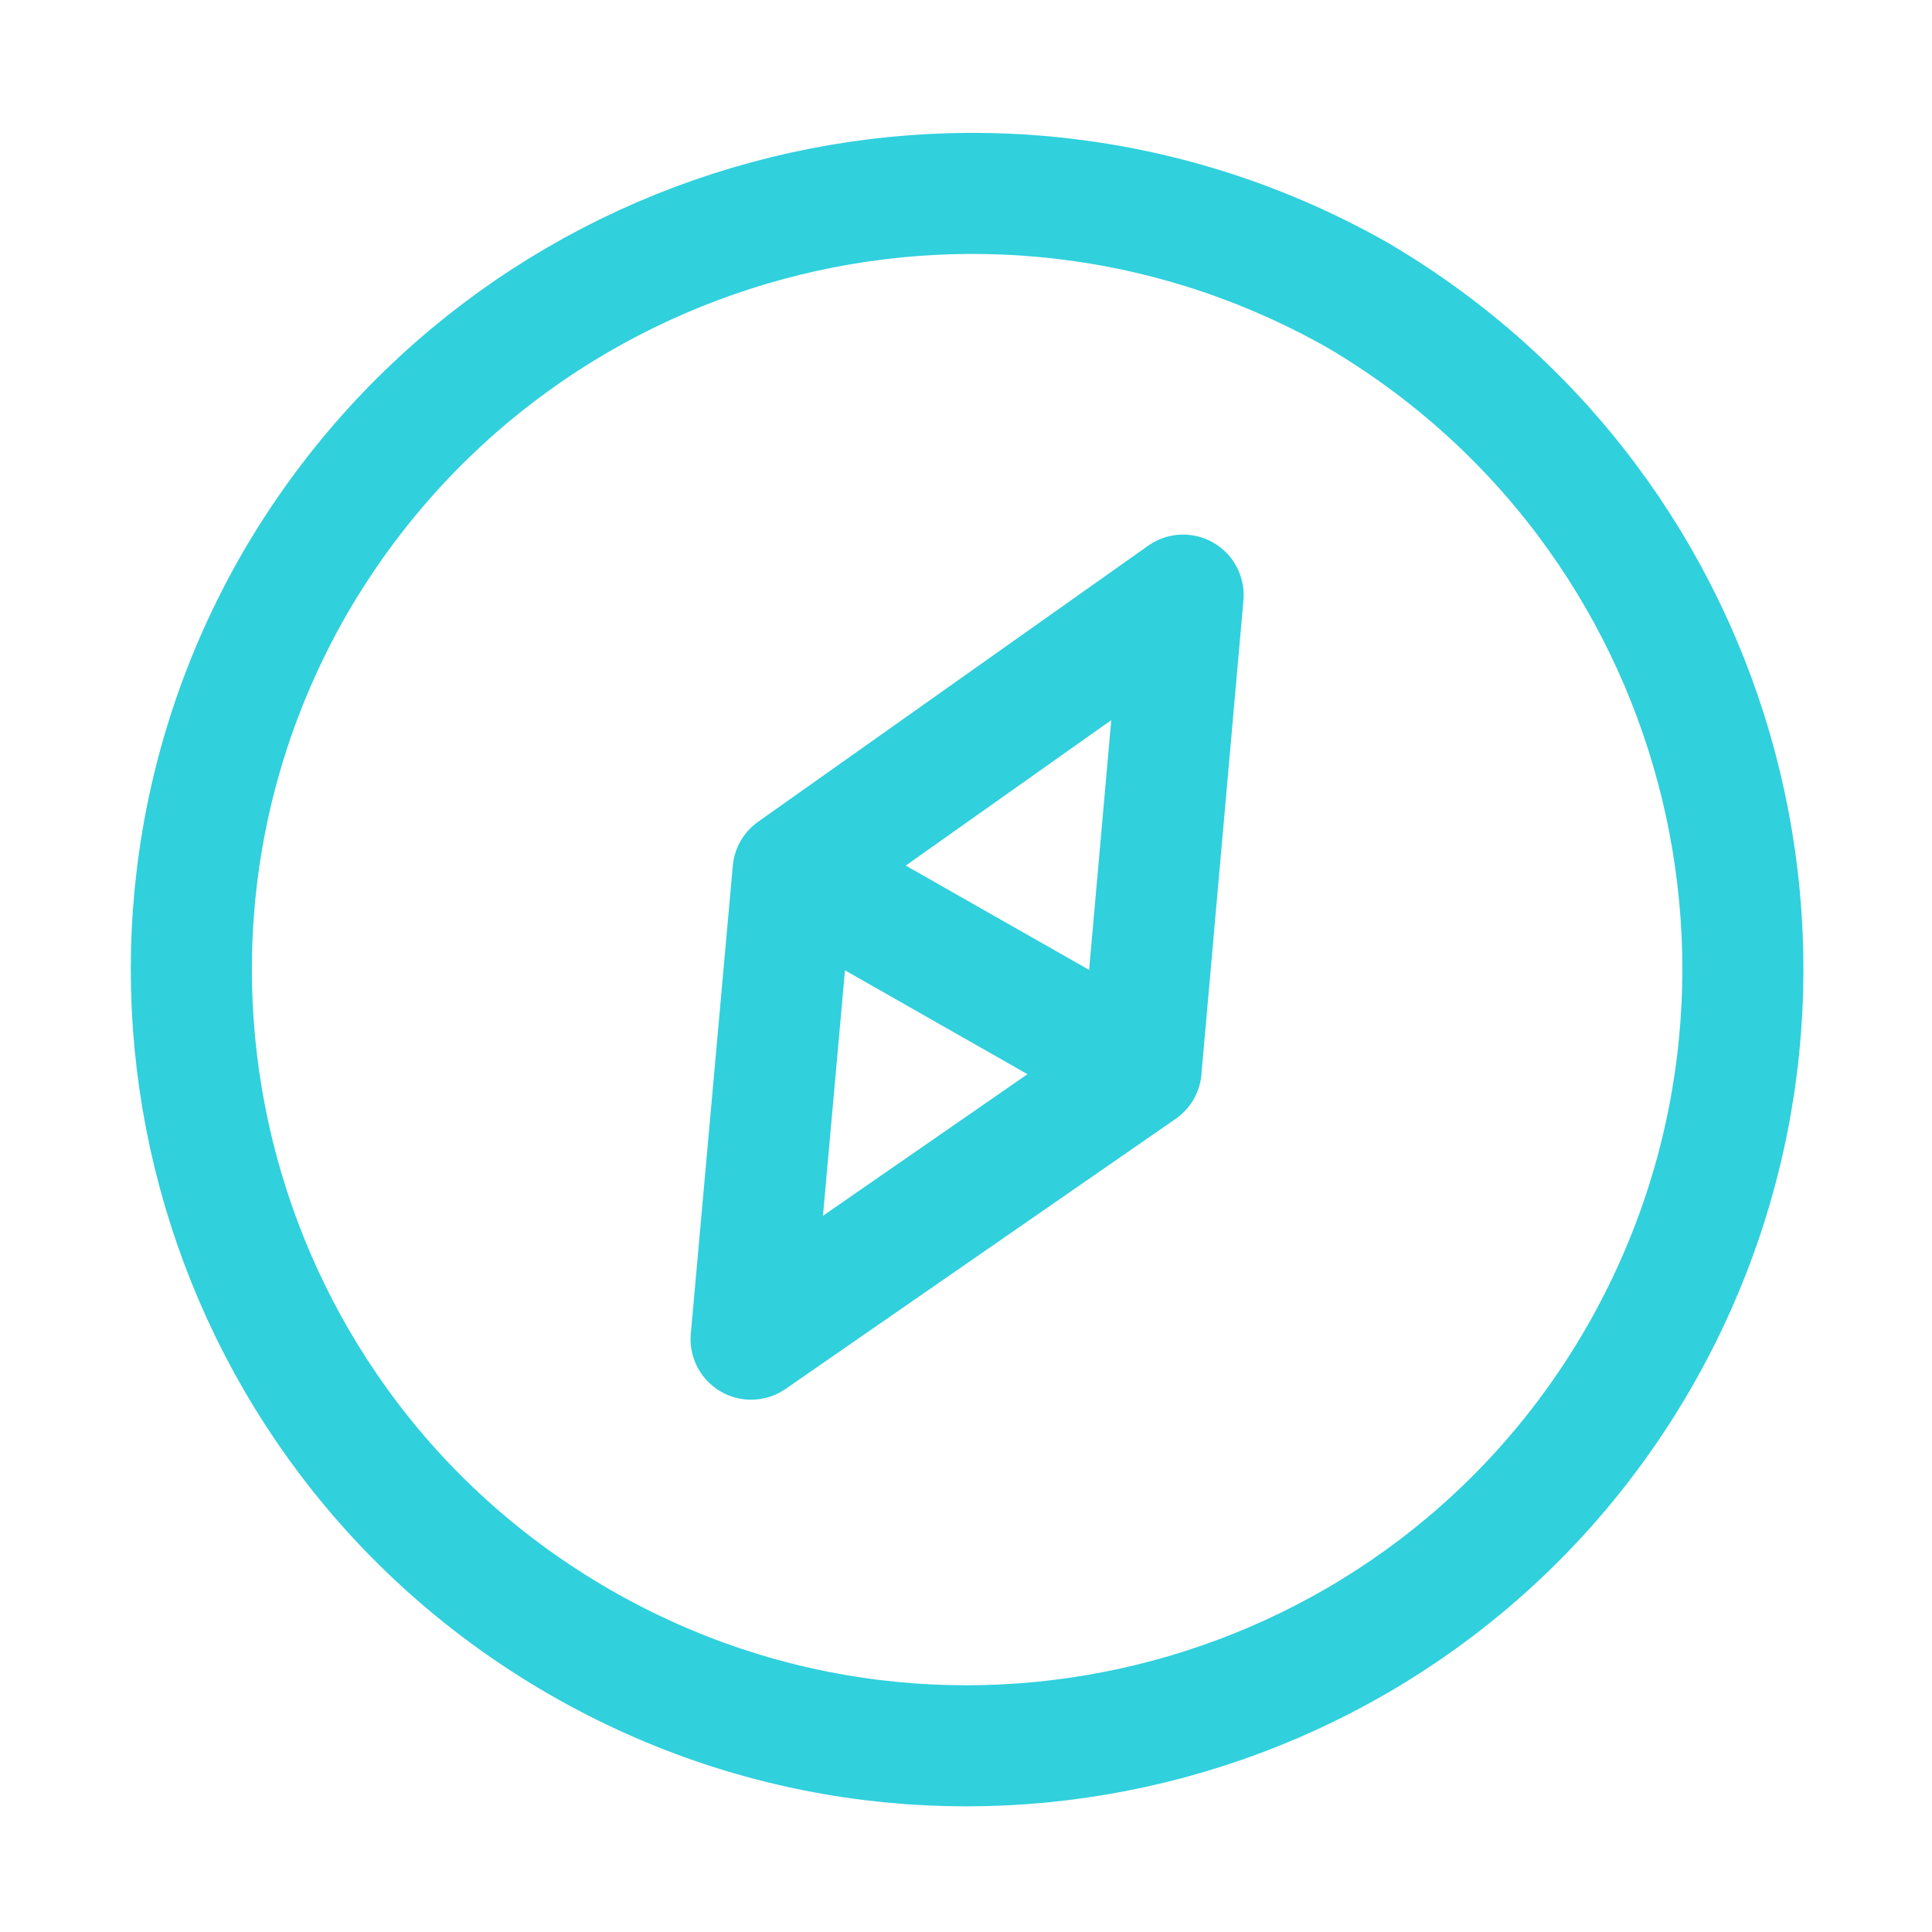
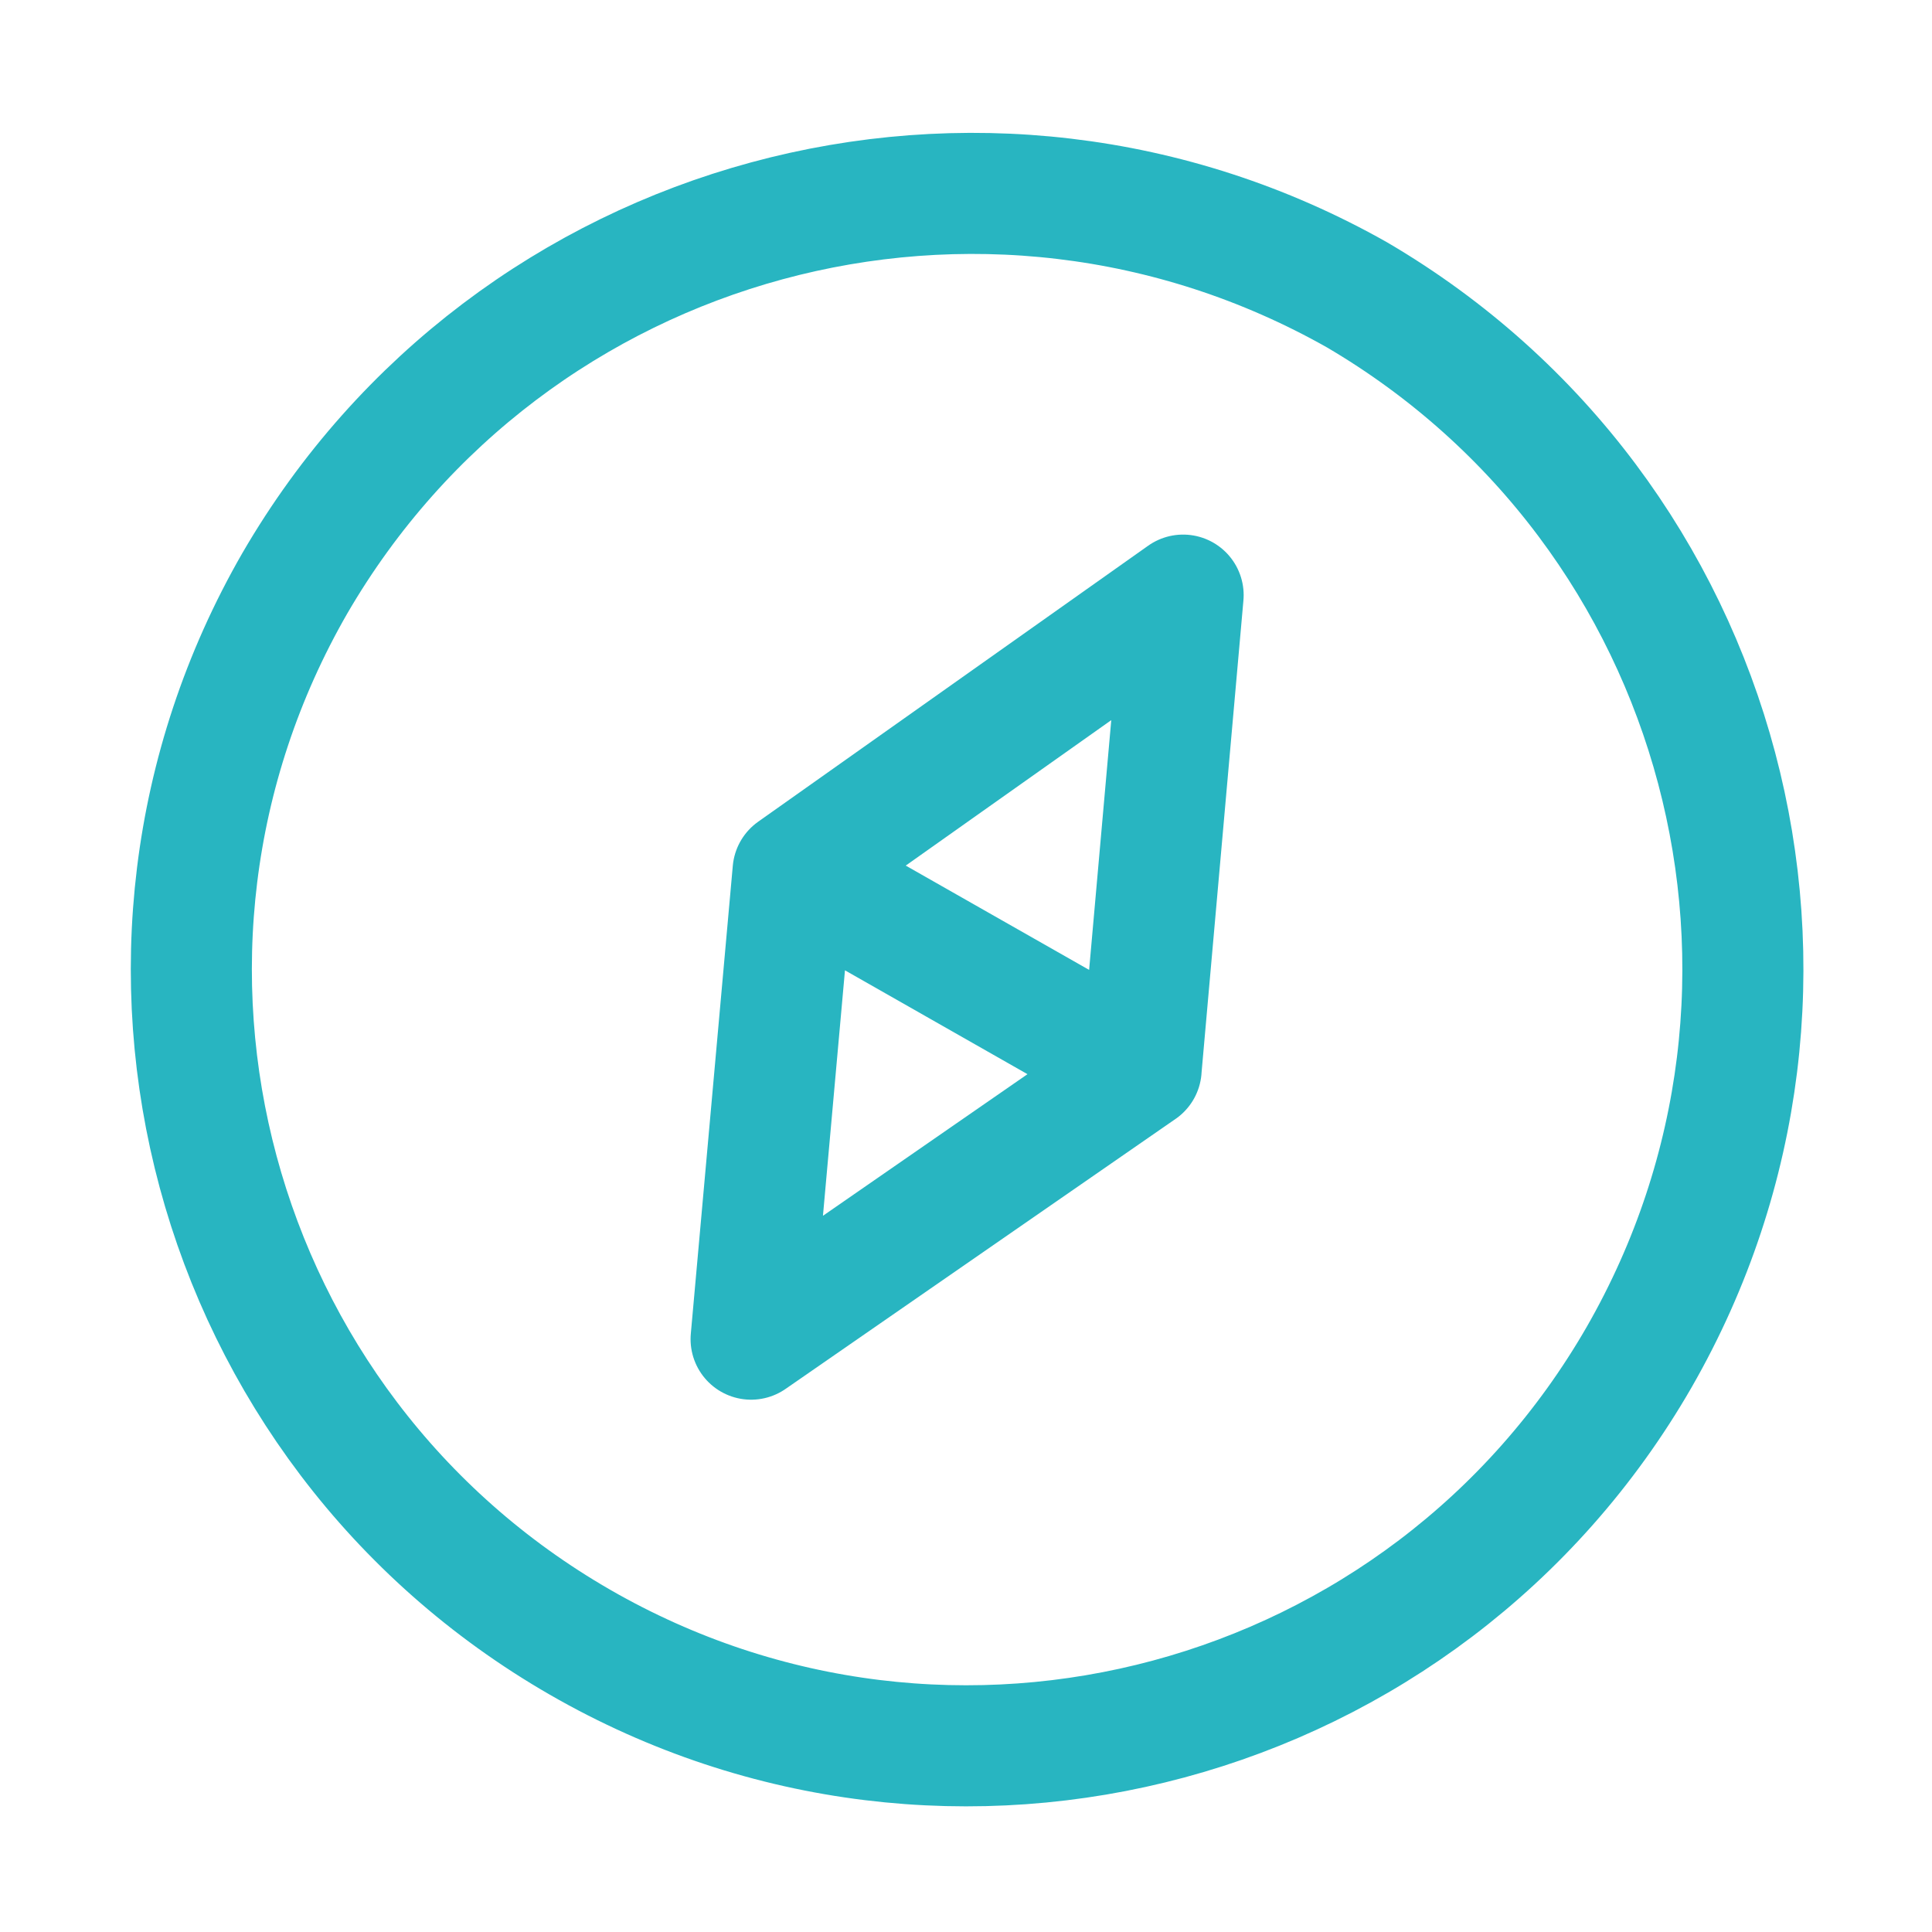
<svg xmlns="http://www.w3.org/2000/svg" viewBox="0 0 39.895 39.895">
  <defs>
    <style>
      .cls-1, .cls-2, .cls-3 {
        fill: none;
      }

      .cls-2, .cls-3 {
-         stroke: #30d0dd;
+         stroke: #28b5c1;
        stroke-miterlimit: 10;
        stroke-width: 2.5px;
      }

      .cls-2 {
        stroke-linecap: round;
        stroke-linejoin: round;
      }
    </style>
  </defs>
-   <g id="Group_323" data-name="Group 323" transform="translate(-47 -251)">
+   <g id="explorar" transform="translate(-47 -251)">
    <rect id="Rectangle_84" data-name="Rectangle 84" class="cls-1" width="39.895" height="39.895" transform="translate(47 251)" />
    <g id="Group_187" data-name="Group 187" transform="translate(50.49 254.49)">
      <path id="Path_3258" data-name="Path 3258" class="cls-2" d="M9.8,22.564l8.054-5.576L10.667,12.9l7.186,4.089L18.721,7.2l-8.054,5.7Z" transform="translate(2.22 1.599)" />
      <path id="Path_3259" data-name="Path 3259" class="cls-3" d="M24.534,2.6A16.165,16.165,0,0,0,2.6,8.551h0A16.014,16.014,0,0,0,30.358,24.534h0A16.126,16.126,0,0,0,24.534,2.6Z" transform="translate(0 0)" />
    </g>
  </g>
</svg>
